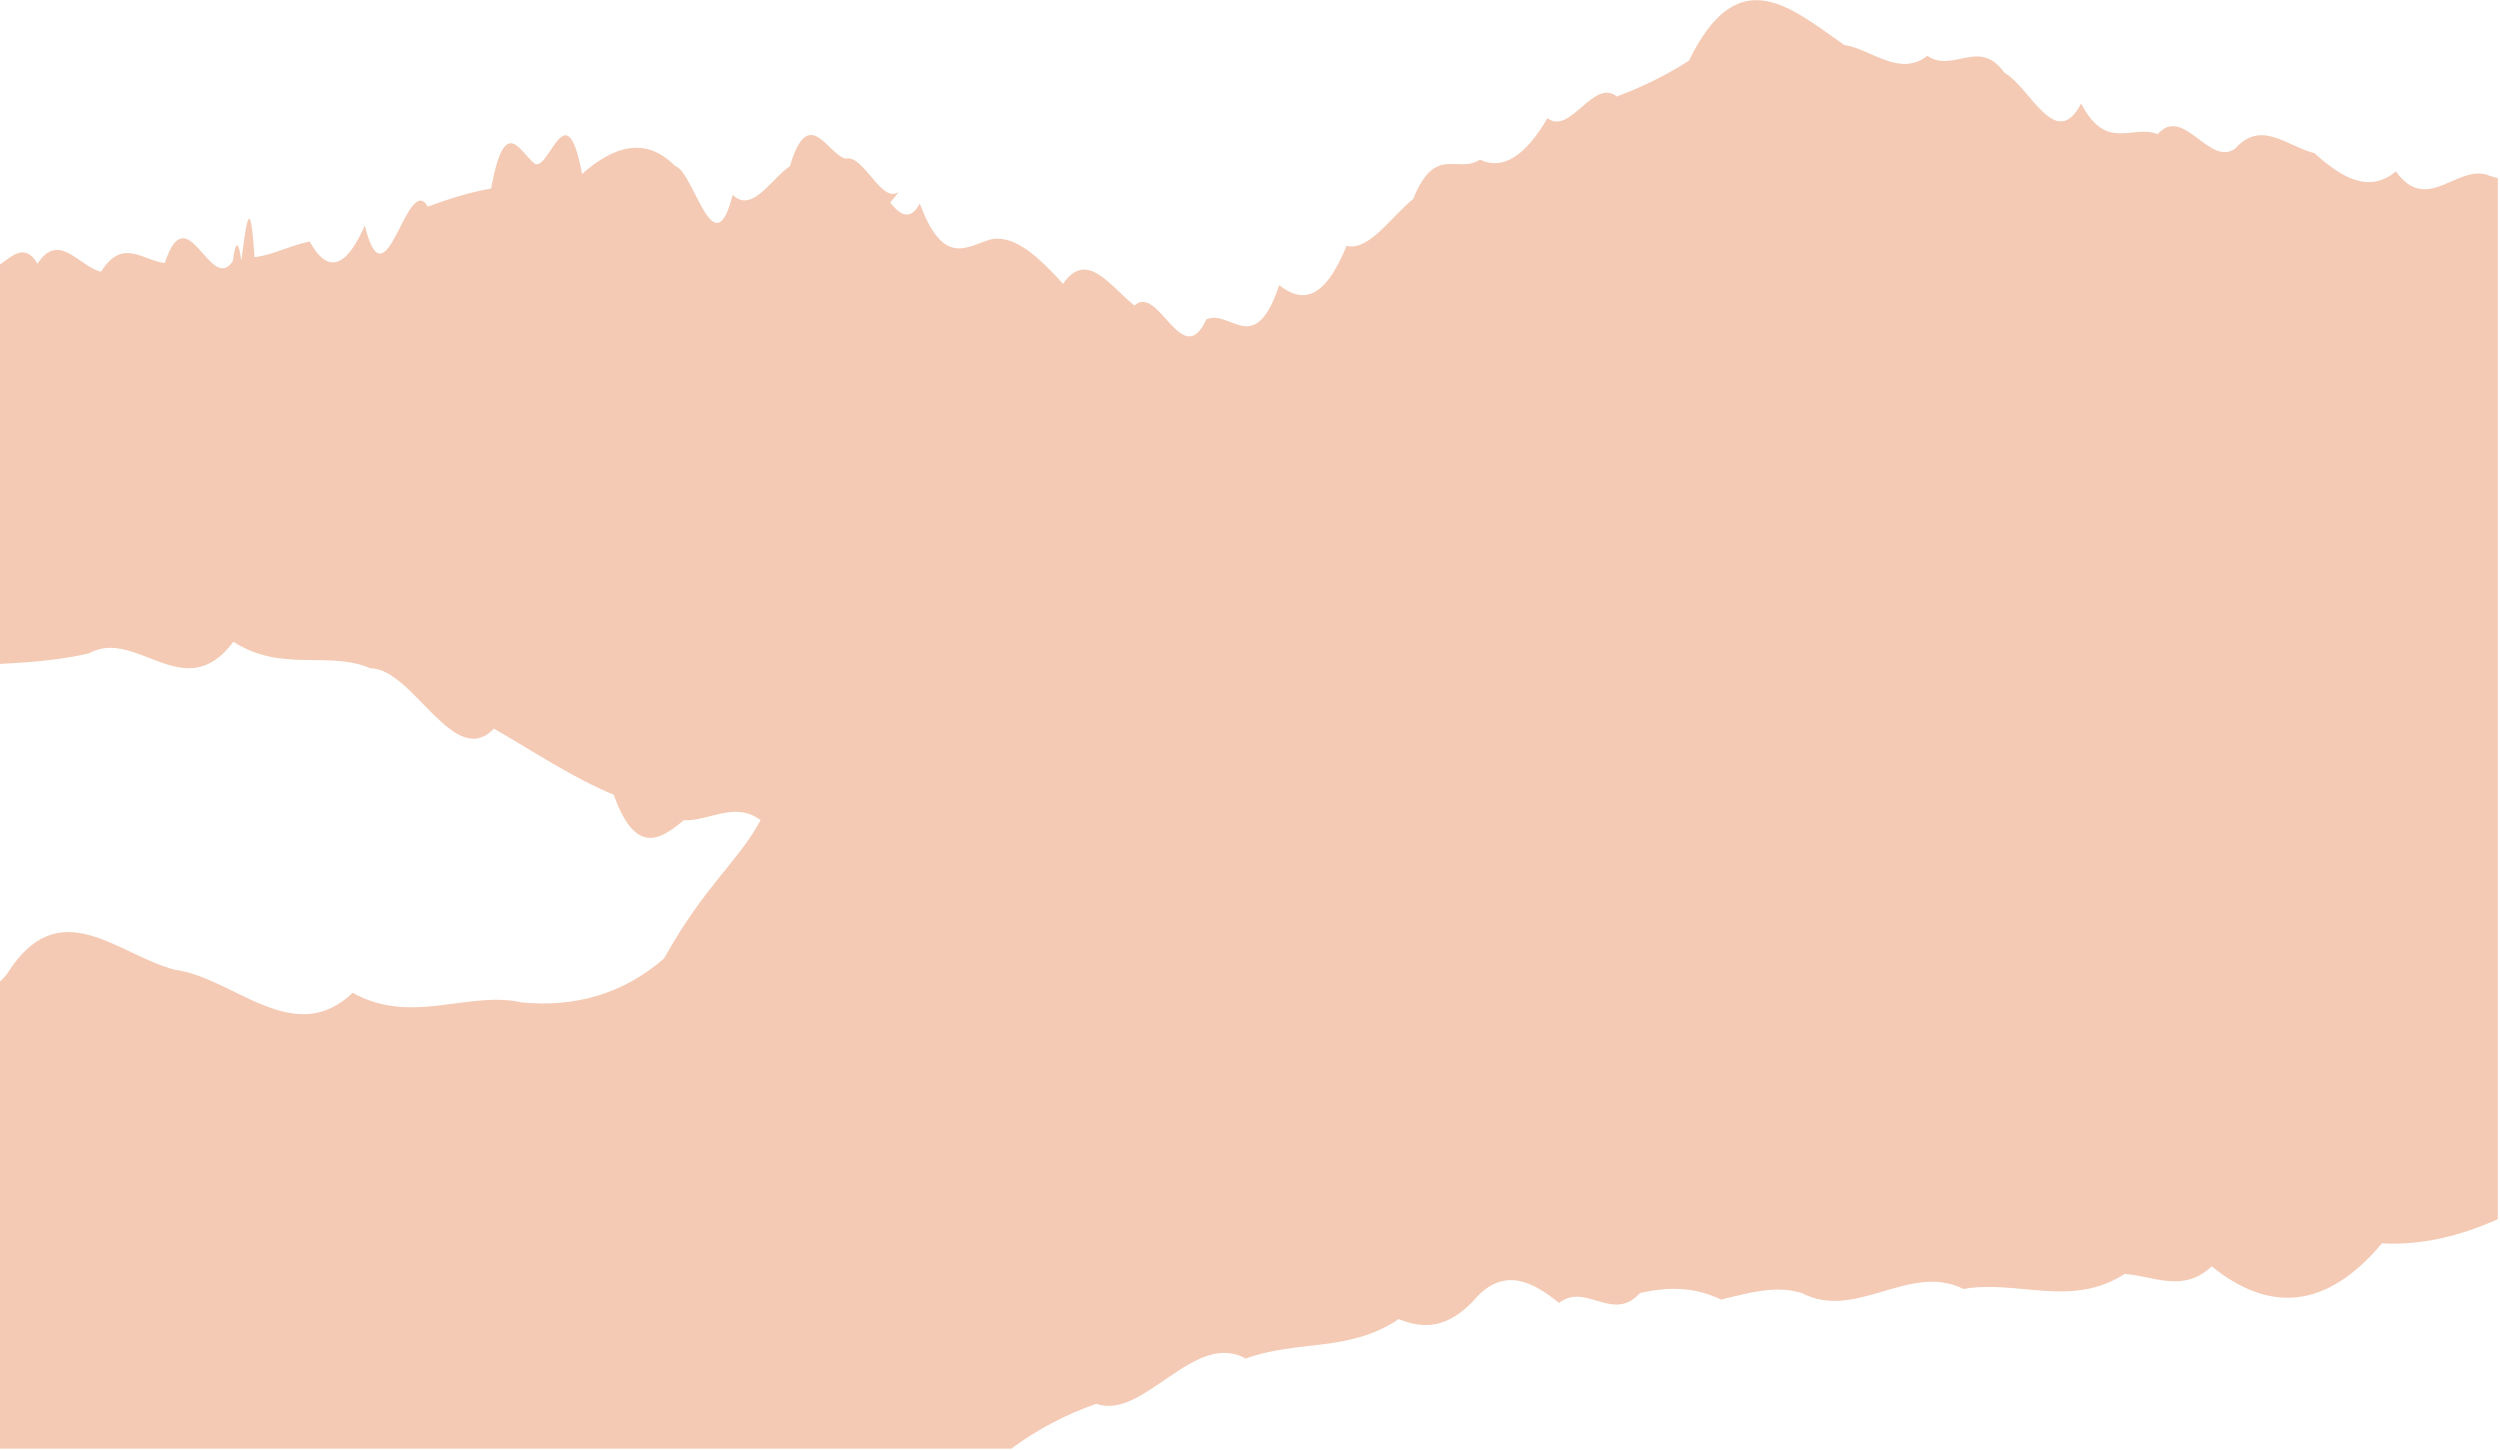
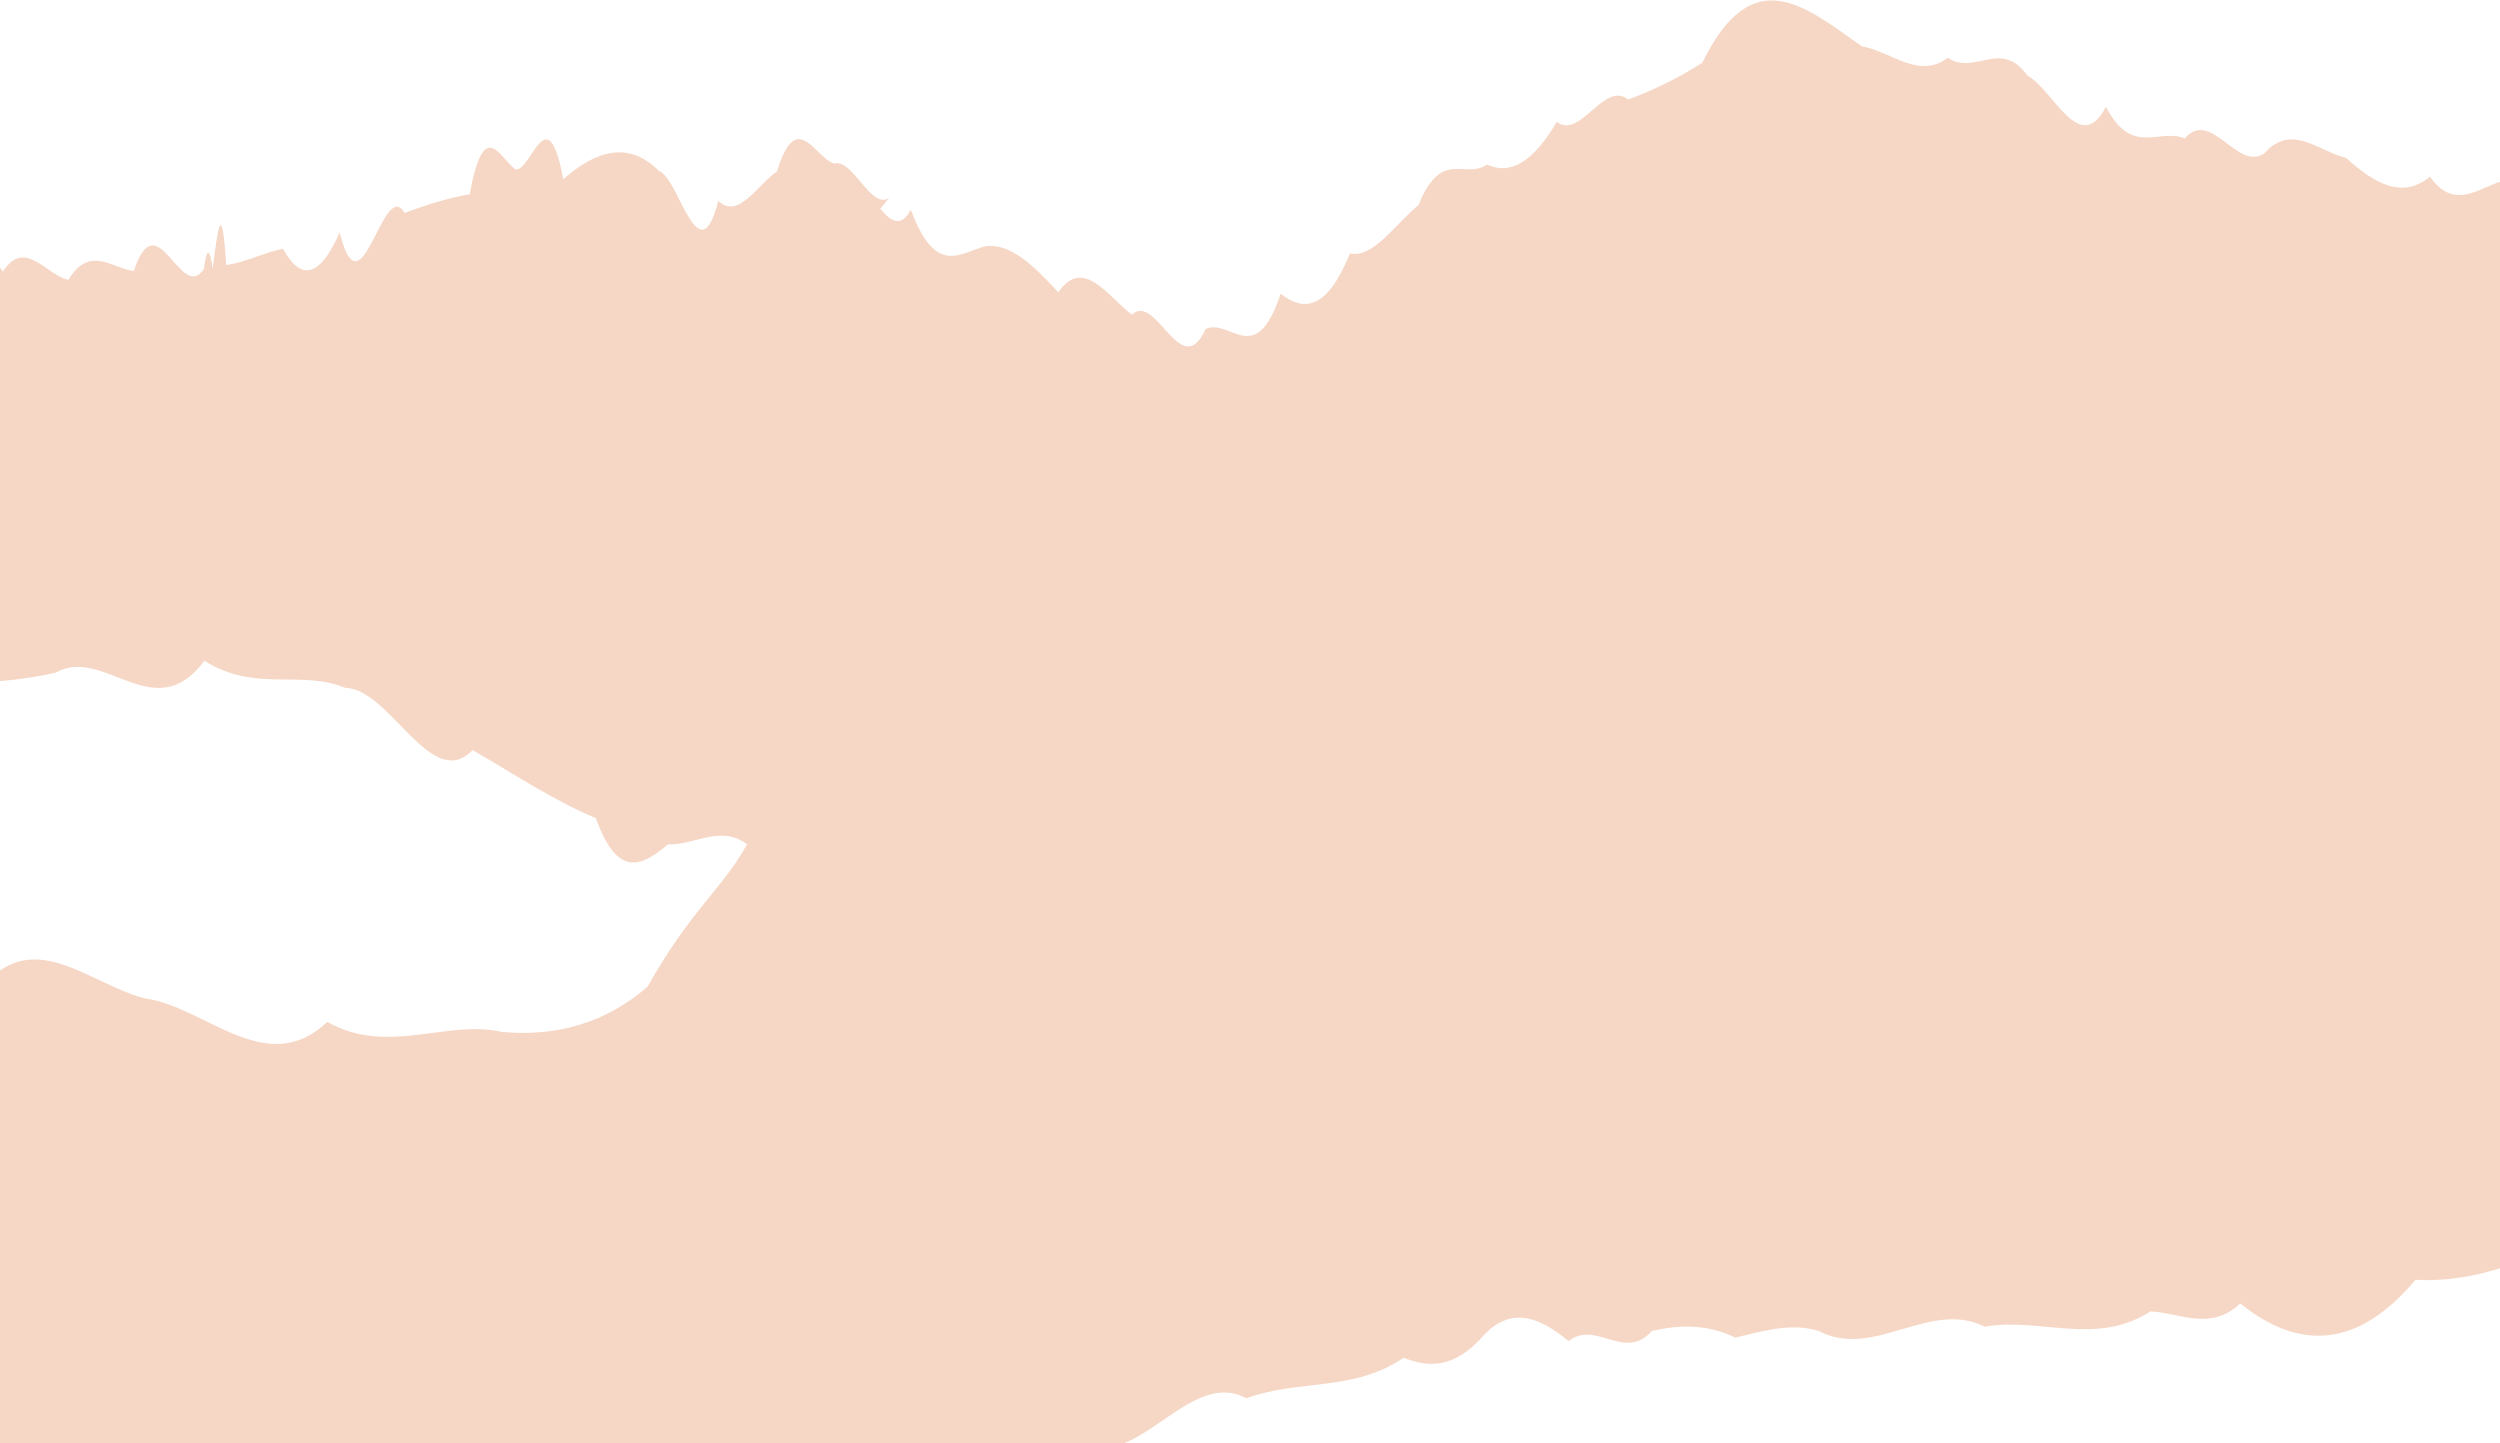
- <svg xmlns="http://www.w3.org/2000/svg" width="383" height="222" viewBox="0 0 383 222" fill="none">
-   <path d="M79.96 153.575C71.849 151.704 63.045 157.16 54.024 152.093C45.001 160.729 35.763 149.719 26.78 148.569C17.799 146.177 9.073 136.517 1.079 149.191C0.72 149.684 0.36 150.061 0 150.361V221.932H154.929C158.927 218.984 163.315 216.667 167.968 215.06C175.153 217.664 182.952 203.708 190.844 208.133C198.736 205.232 206.721 207.207 214.277 202.088C217.816 203.493 221.788 203.925 226.423 198.512C230.56 194.34 234.697 196.222 238.835 199.603C242.972 196.412 247.109 202.724 251.245 198.093C255.381 197.151 259.516 197.075 263.651 199.093C267.784 198.127 271.916 196.824 276.047 198.095C284.307 202.431 292.561 193.333 300.804 197.471C309.047 196.007 317.277 200.455 325.495 195.175C329.975 195.471 334.417 198.145 338.829 194.01C347.651 201.12 356.375 200.656 364.909 190.484C370.933 190.805 376.863 189.384 382.667 186.781V27.293C382.027 27.119 381.387 26.929 380.745 26.708C376.184 25.576 371.624 32.704 367.065 26.263C362.825 29.748 358.665 27.125 354.568 23.461C350.471 22.492 346.435 18.233 342.44 22.76C338.447 25.635 334.496 16.027 330.565 20.563C326.637 18.981 322.729 23.355 318.827 15.856C314.921 23.36 311.021 13.333 307.103 11.172C303.184 5.683 299.248 11.285 295.276 8.548C290.972 11.881 286.728 7.544 282.52 6.873C274.123 1.012 266.252 -6.091 258.736 9.305C254.979 11.701 251.308 13.421 247.705 14.783C244.103 11.899 240.567 20.811 237.076 18.097C233.584 24.069 230.139 26.095 226.717 24.452C223.295 26.728 219.896 22.023 216.499 30.479C213.103 33.223 209.707 38.513 206.292 37.665C202.877 46.076 199.444 46.428 195.968 43.679C192.216 54.993 188.501 47.277 184.811 48.927C181.12 57.009 177.455 43.369 173.801 46.811C170.148 43.931 166.507 38.148 162.865 43.477C159.224 39.488 155.583 36.004 151.929 36.643C148.276 37.583 144.609 41.191 140.919 31.176C139.407 33.949 137.889 32.901 136.367 31.029C136.813 30.54 137.26 29.975 137.707 29.367C135.059 31.397 132.328 23.581 129.537 24.297C126.747 23.628 123.895 15.825 121.007 25.457C118.119 27.439 115.193 32.748 112.253 29.849C109.313 41.335 106.36 26.287 103.413 25.416C98.908 20.869 94.019 22.36 89.179 26.643C86.76 13.899 84.353 25.796 82.011 25.139C79.668 23.477 77.392 17.153 75.232 28.887C71.985 29.435 68.76 30.468 65.541 31.655C62.321 26.169 59.109 47.628 55.887 34.553C53.076 40.948 50.261 42.111 47.444 37.001C44.628 37.527 41.808 39.08 38.988 39.401C38.317 28.78 37.645 34.787 36.975 39.959C36.609 37.288 36.171 36.285 35.655 40.036C32.184 45.132 28.713 29.725 25.241 40.299C21.992 39.967 18.743 36.325 15.492 41.619C12.243 40.964 8.993 35.297 5.744 40.411C3.829 37.144 1.915 39.195 0 40.533V101.715C4.525 101.479 9.045 101.151 13.584 100.109C20.891 96.023 28.248 108.38 35.751 98.325C43.253 103.113 50.169 99.607 56.74 102.373C63.312 102.424 69.54 118.044 75.669 111.627C81.8 115.152 87.832 119.209 94.012 121.747C97.321 130.937 100.963 128.835 104.771 125.649C108.577 125.869 112.549 122.665 116.521 125.649C113.079 132.035 107.995 135.584 101.743 146.821C95.491 152.283 88.072 154.352 79.96 153.575Z" fill="#F4CAB5" />
+ <svg xmlns="http://www.w3.org/2000/svg" width="794" height="458" viewBox="0 0 794 458" fill="none">
+   <path d="M159.247 327.719C141.941 323.731 123.16 335.371 103.913 324.56C84.667 342.983 64.956 319.495 45.794 317.042C26.631 311.939 8.016 291.33 -9.037 318.366C-9.805 319.419 -10.573 320.227 -11.34 320.866V473.554H319.186C327.712 467.266 337.075 462.322 347 458.894C362.331 464.45 378.97 434.675 395.804 444.114C412.642 437.926 429.675 442.14 445.796 431.22C453.345 434.218 461.822 435.139 471.708 423.588C480.535 414.691 489.363 418.704 498.19 425.915C507.016 419.108 515.841 432.575 524.664 422.696C533.489 420.686 542.311 420.523 551.129 424.831C559.947 422.766 568.764 419.99 577.576 422.699C595.2 431.952 612.807 412.542 630.391 421.366C647.976 418.246 665.538 427.734 683.066 416.47C692.624 417.099 702.105 422.807 711.515 413.987C730.335 429.151 748.945 428.164 767.155 406.463C780.005 407.148 792.656 404.116 805.039 398.564V58.311C803.671 57.94 802.305 57.538 800.94 57.067C791.209 54.65 781.48 69.858 771.755 56.115C762.708 63.548 753.832 57.954 745.092 50.136C736.349 48.071 727.74 38.983 719.219 48.643C710.7 54.774 702.27 34.274 693.887 43.955C685.504 40.58 677.17 49.908 668.84 33.911C660.512 49.919 652.188 28.53 643.83 23.919C635.47 12.208 627.074 24.16 618.599 18.323C609.418 25.435 600.363 16.18 591.386 14.75C573.472 2.246 556.681 -12.91 540.647 19.939C532.628 25.05 524.799 28.722 517.112 31.624C509.427 25.47 501.883 44.483 494.436 38.695C486.988 51.435 479.636 55.756 472.335 52.251C465.035 57.108 457.783 47.067 450.538 65.11C443.29 70.962 436.048 82.25 428.763 80.442C421.479 98.383 414.151 99.136 406.736 93.27C398.732 117.41 390.807 100.947 382.934 104.467C375.062 121.708 367.24 92.61 359.445 99.952C351.652 93.807 343.884 81.472 336.115 92.84C328.347 84.331 320.579 76.898 312.784 78.26C304.99 80.267 297.168 87.962 289.296 66.595C286.068 72.512 282.831 70.275 279.583 66.284C280.536 65.239 281.49 64.034 282.443 62.736C276.794 67.068 270.967 50.395 265.013 51.92C259.059 50.491 252.976 33.848 246.815 54.396C240.653 58.623 234.413 69.951 228.14 63.764C221.868 88.268 215.567 56.166 209.282 54.31C199.67 44.608 189.239 47.788 178.913 56.927C173.752 29.738 168.618 55.119 163.622 53.718C158.626 50.172 153.767 36.68 149.16 61.711C142.233 62.883 135.352 65.083 128.484 67.619C121.616 55.915 114.762 101.692 107.888 73.802C101.891 87.446 95.887 89.923 89.879 79.024C83.87 80.147 77.855 83.458 71.836 84.142C70.406 61.484 68.974 74.298 67.543 85.334C66.761 79.635 65.828 77.495 64.724 85.499C57.322 96.367 49.915 63.5 42.51 86.058C35.578 85.35 28.644 77.582 21.711 88.875C14.777 87.478 7.845 75.388 0.913 86.298C-3.172 79.328 -7.256 83.706 -11.34 86.56V217.082C-1.687 216.58 7.957 215.882 17.64 213.656C33.23 204.938 48.923 231.303 64.931 209.854C80.939 220.068 95.691 212.587 109.709 218.488C123.729 218.595 137.016 251.92 150.095 238.228C163.172 245.751 176.041 254.408 189.223 259.818C196.285 279.426 204.053 274.939 212.175 268.144C220.296 268.615 228.771 261.779 237.245 268.144C229.901 281.77 219.054 289.34 205.716 313.314C192.379 324.964 176.552 329.376 159.247 327.719Z" fill="#F6D7C5" />
</svg>
